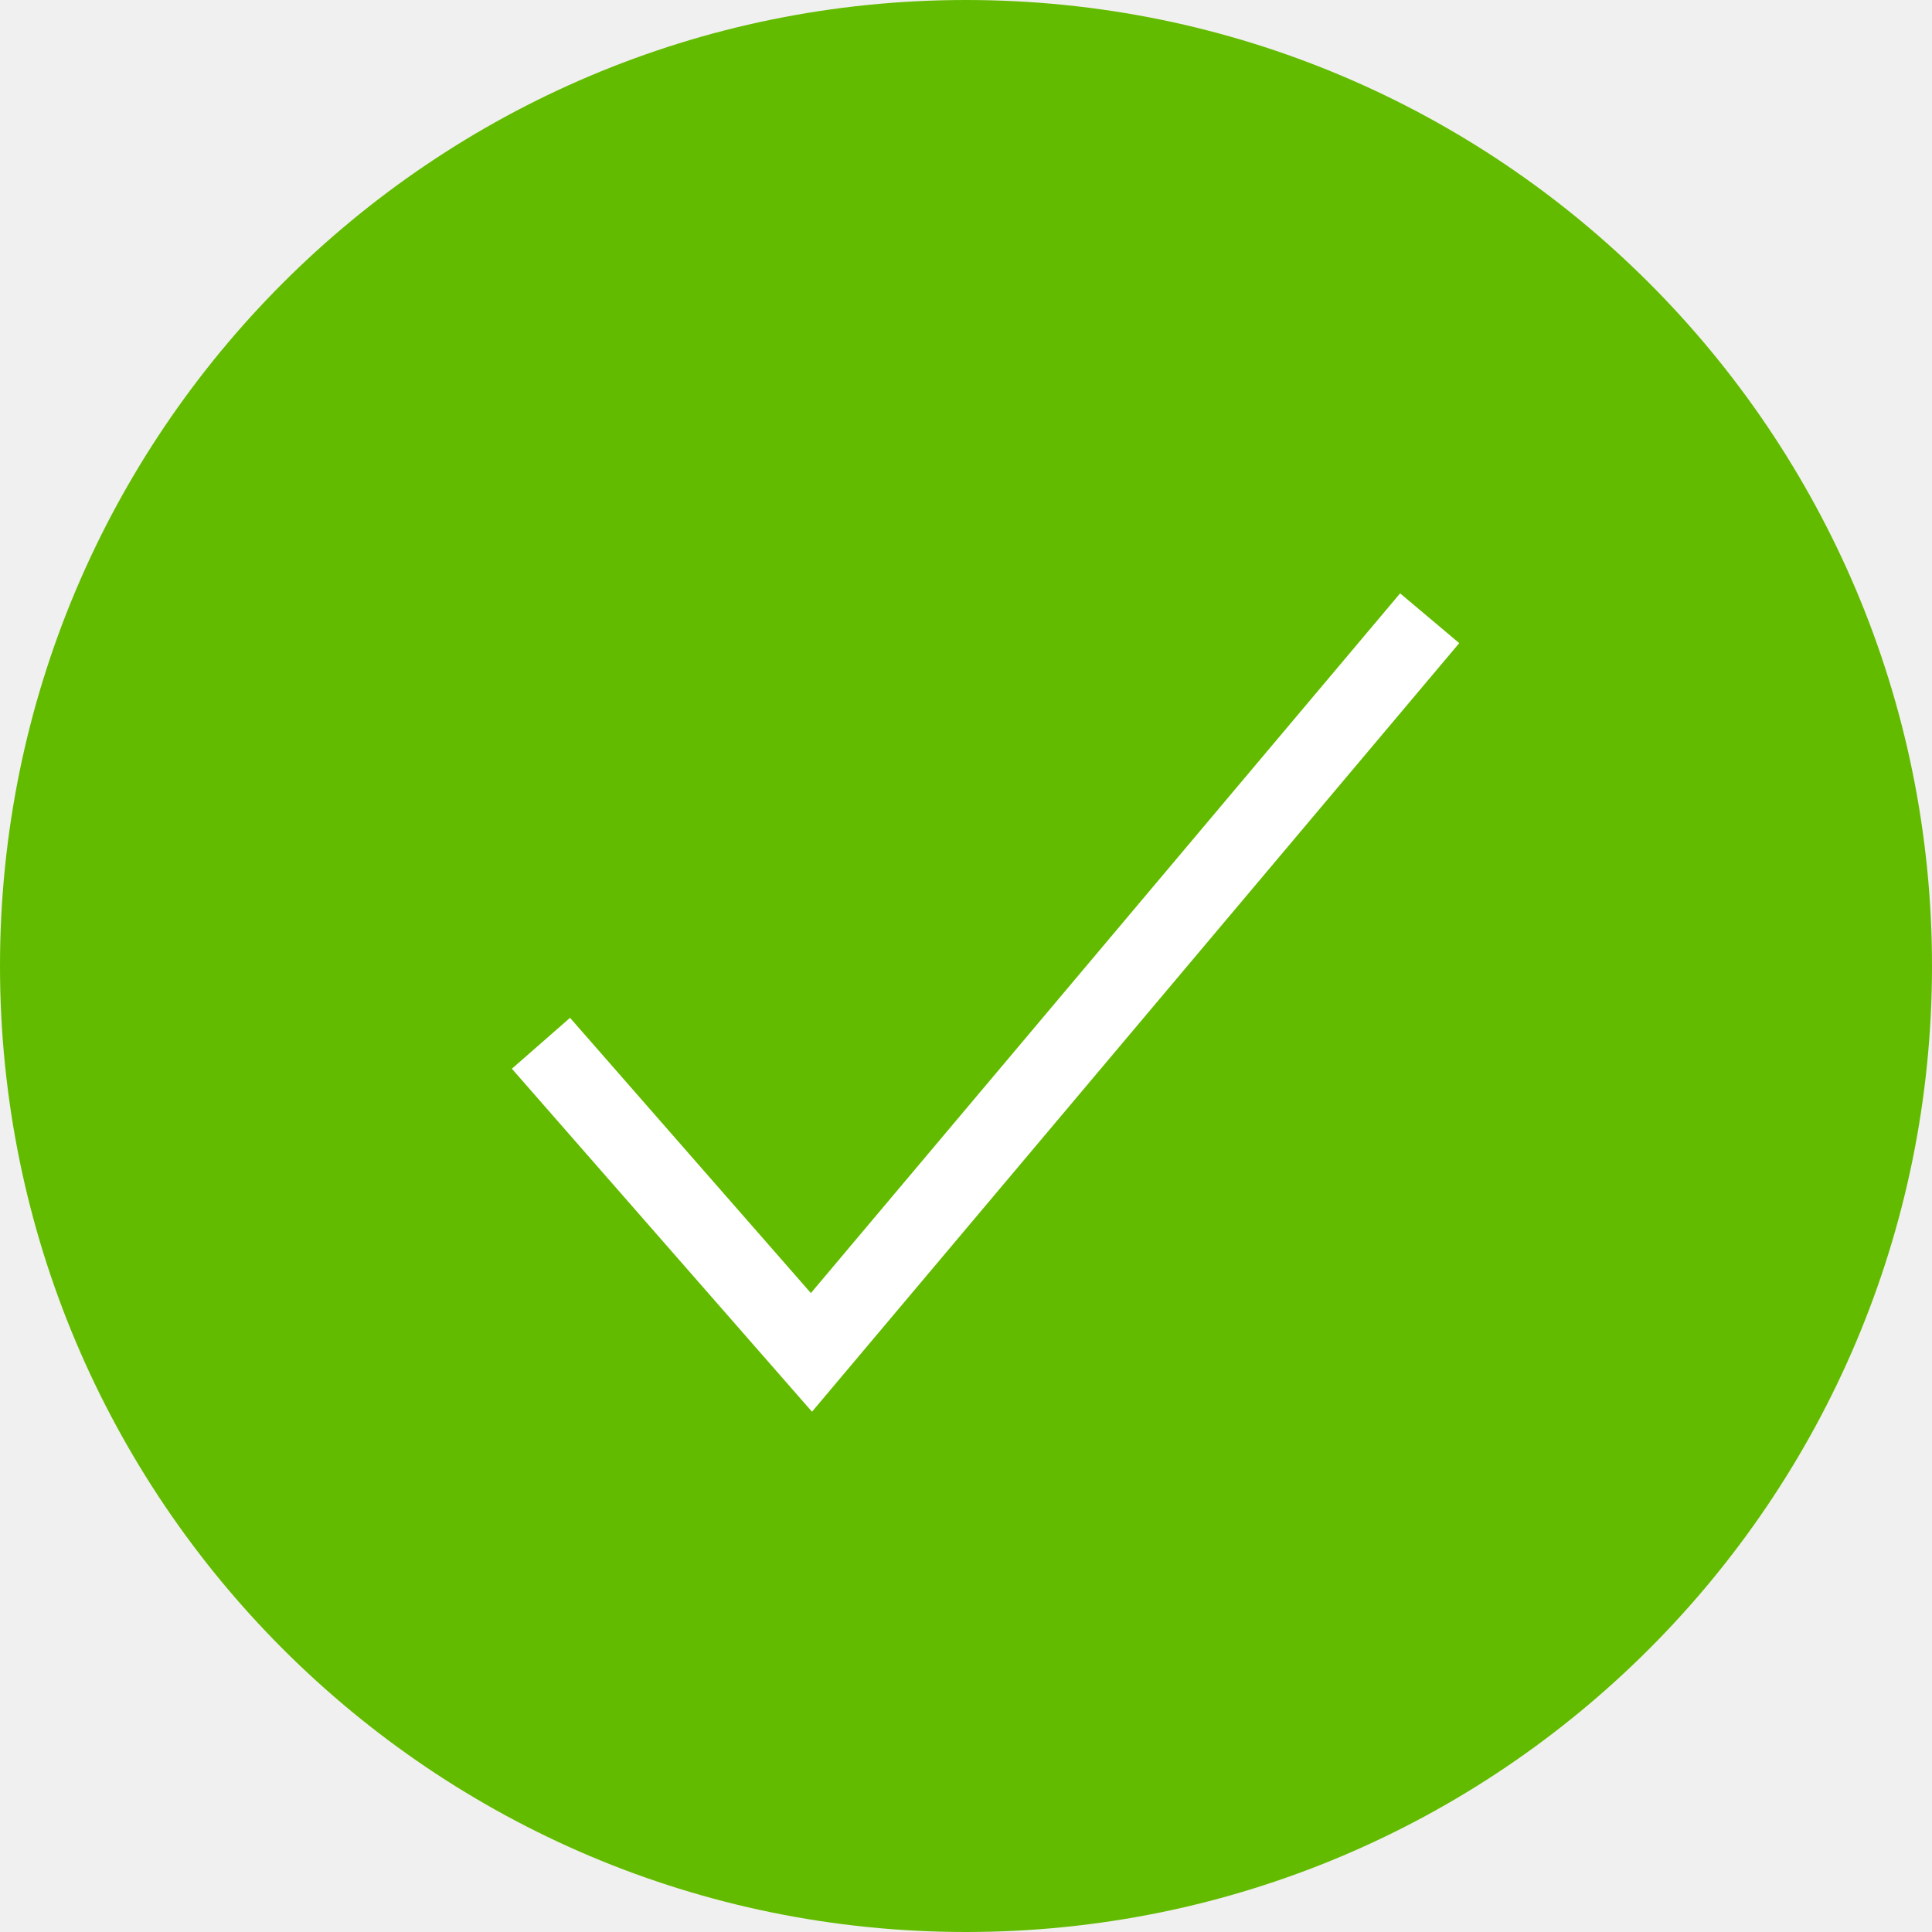
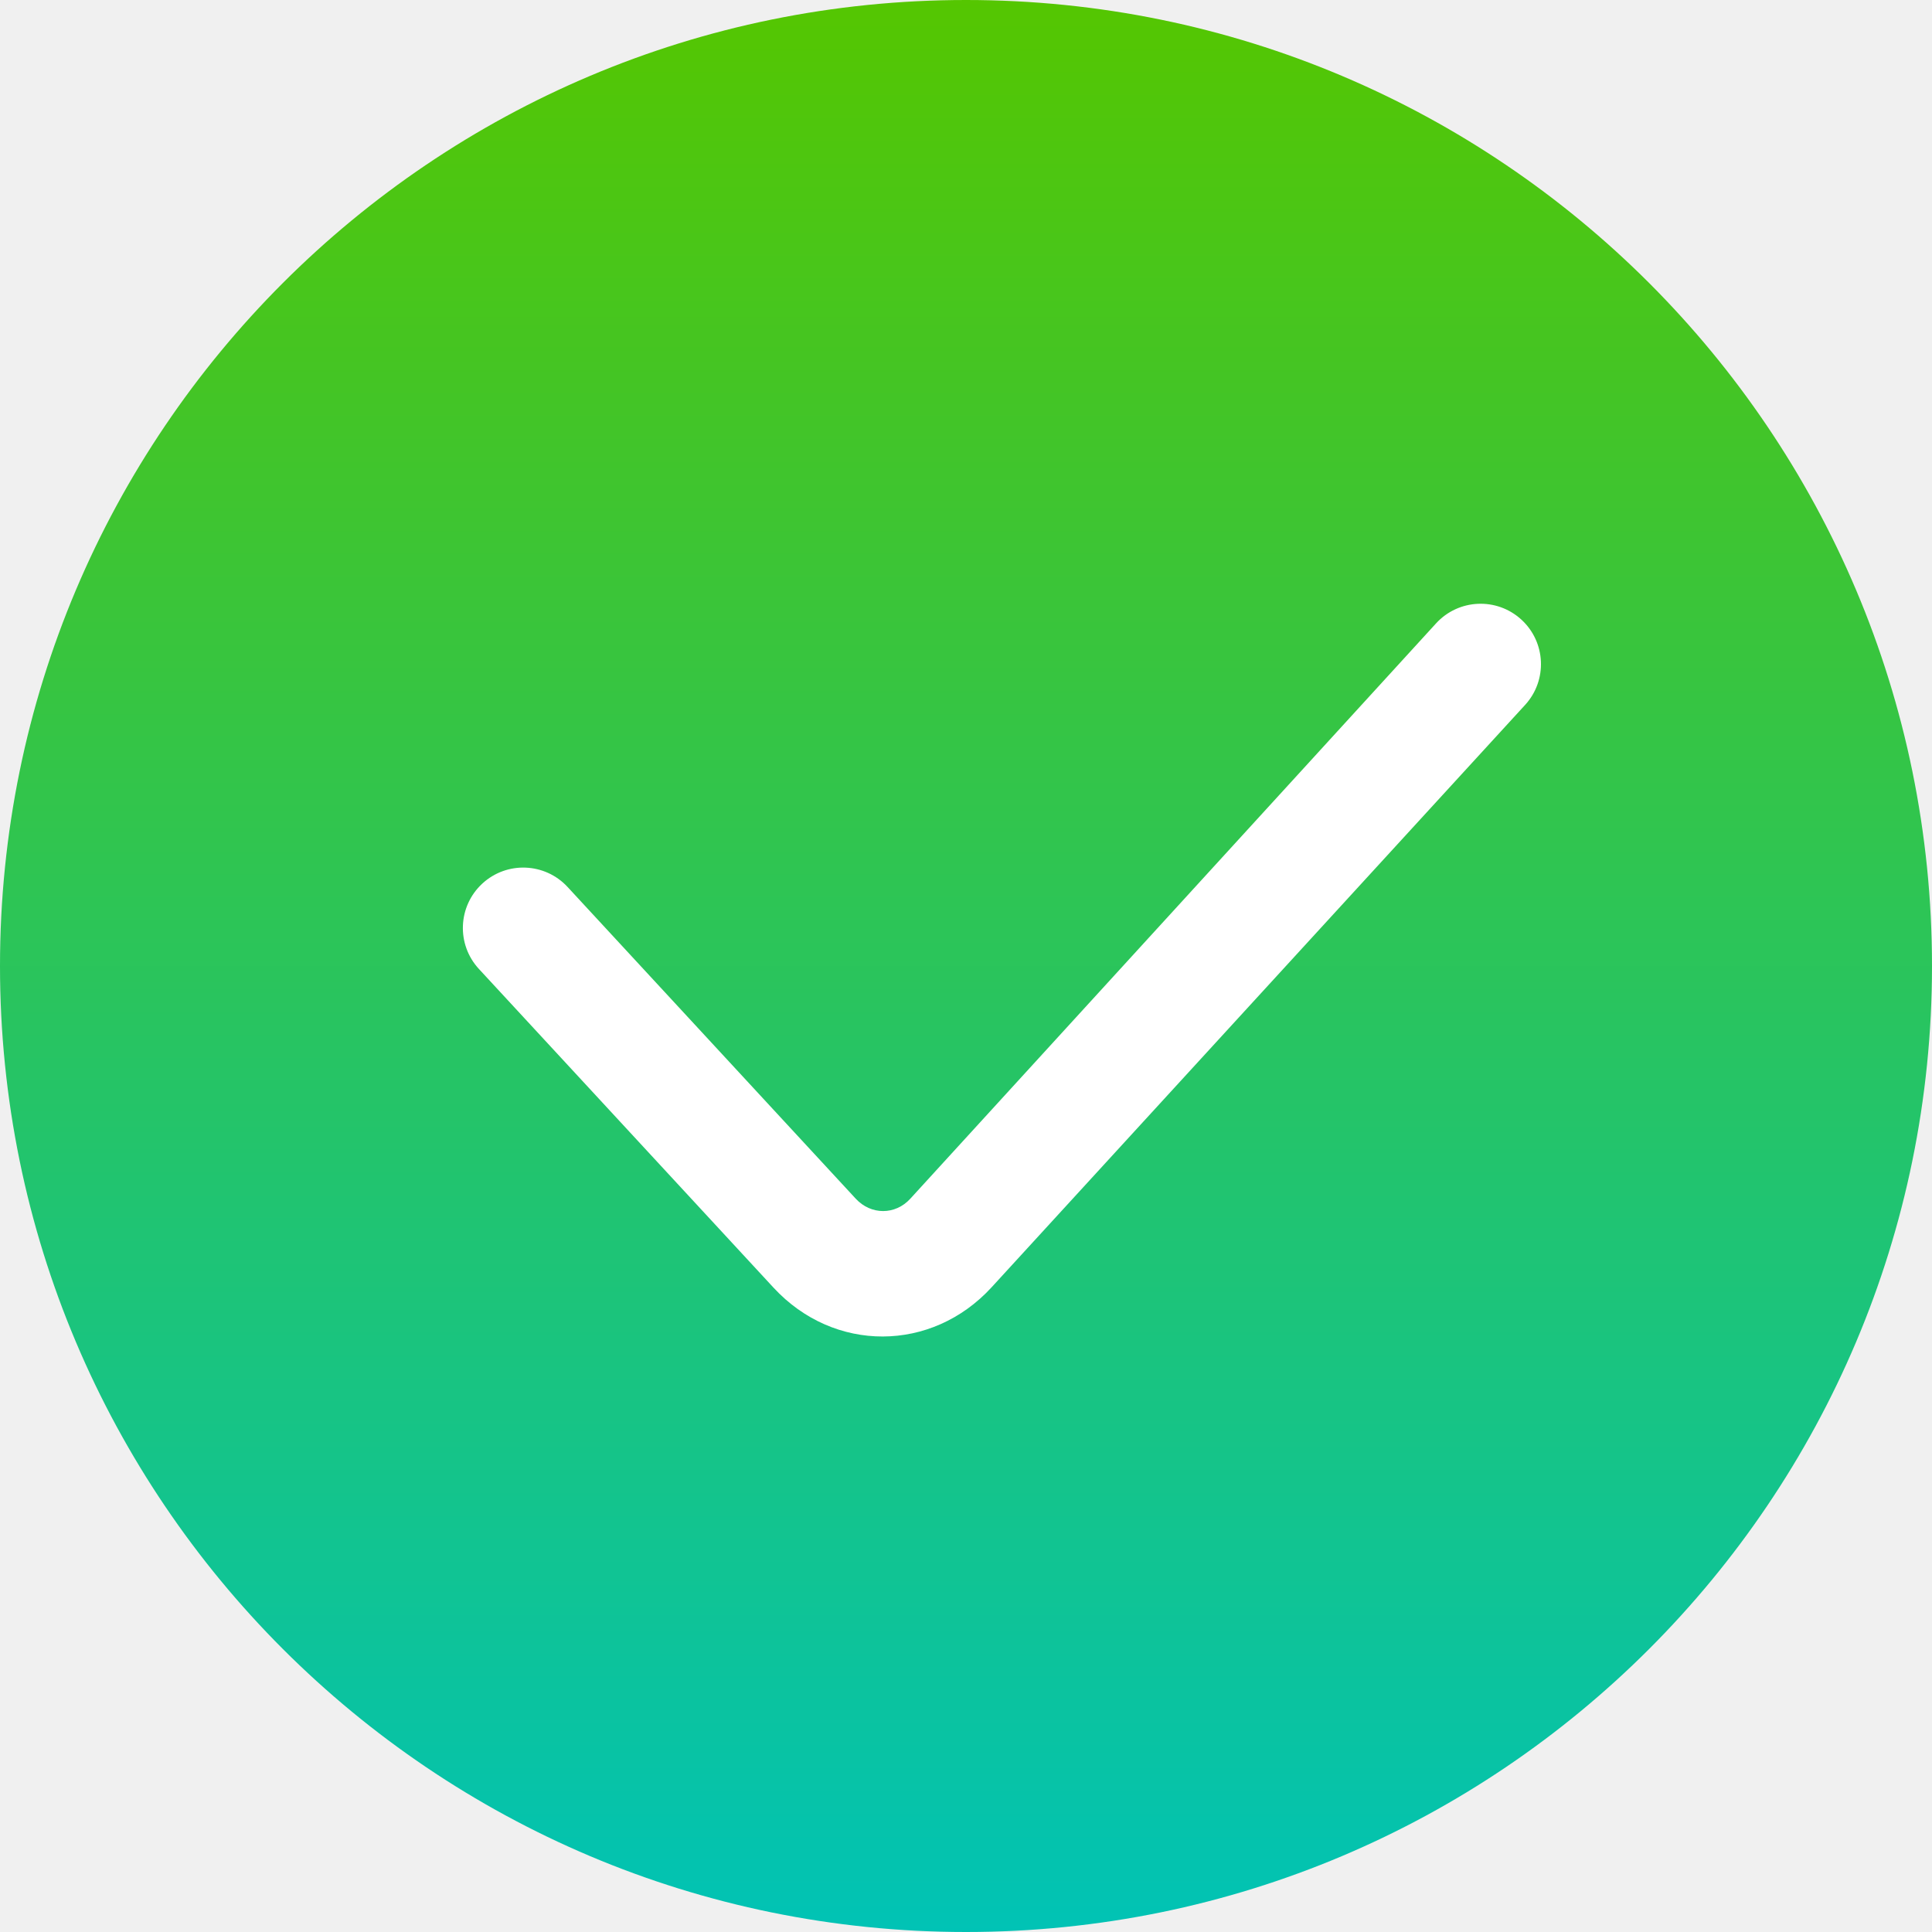
- <svg xmlns="http://www.w3.org/2000/svg" width="50px" height="50px" viewBox="0 0 50 50" version="1.1">
-   <defs />
-   <g id="通用图标" stroke="none" stroke-width="1" fill="none" fill-rule="evenodd">
-     <g id="success">
-       <circle id="Oval" fill="#63BB00" cx="25" cy="25" r="25" />
-       <polyline id="Path-2" stroke="#FFFFFF" stroke-width="2" points="14 27 21 35 37 16" />
-     </g>
+ <svg xmlns="http://www.w3.org/2000/svg" width="96" height="96" viewBox="0 0 96 96">
+   <defs>
+     <linearGradient id="update_success-a" x1="50%" x2="50%" y1="0%" y2="100%">
+       <stop offset="0%" stop-color="#55C600" />
+       <stop offset="100%" stop-color="#00C3B6" />
+     </linearGradient>
+   </defs>
+   <g fill="none" fill-rule="evenodd">
+     <path fill="url(#update_success-a)" d="M48,96 C74.51,96 96,74.51 96,48 C96,21.49 74.51,0 48,0 C21.49,0 0,21.49 0,48 C0,74.51 21.49,96 48,96 Z" />
+     <path fill="#FFF" fill-rule="nonzero" d="M38.438,63.985 C41.438,67.23 46.295,67.214 49.275,63.961 L75.782,35.027 C76.901,33.805 76.818,31.907 75.596,30.788 C74.374,29.669 72.477,29.752 71.358,30.974 L45.229,59.567 C44.486,60.379 43.28,60.383 42.521,59.562 L28.203,44.074 C27.078,42.857 25.18,42.782 23.964,43.907 C22.747,45.032 22.672,46.93 23.797,48.147 L38.438,63.985 Z" />
  </g>
</svg>
